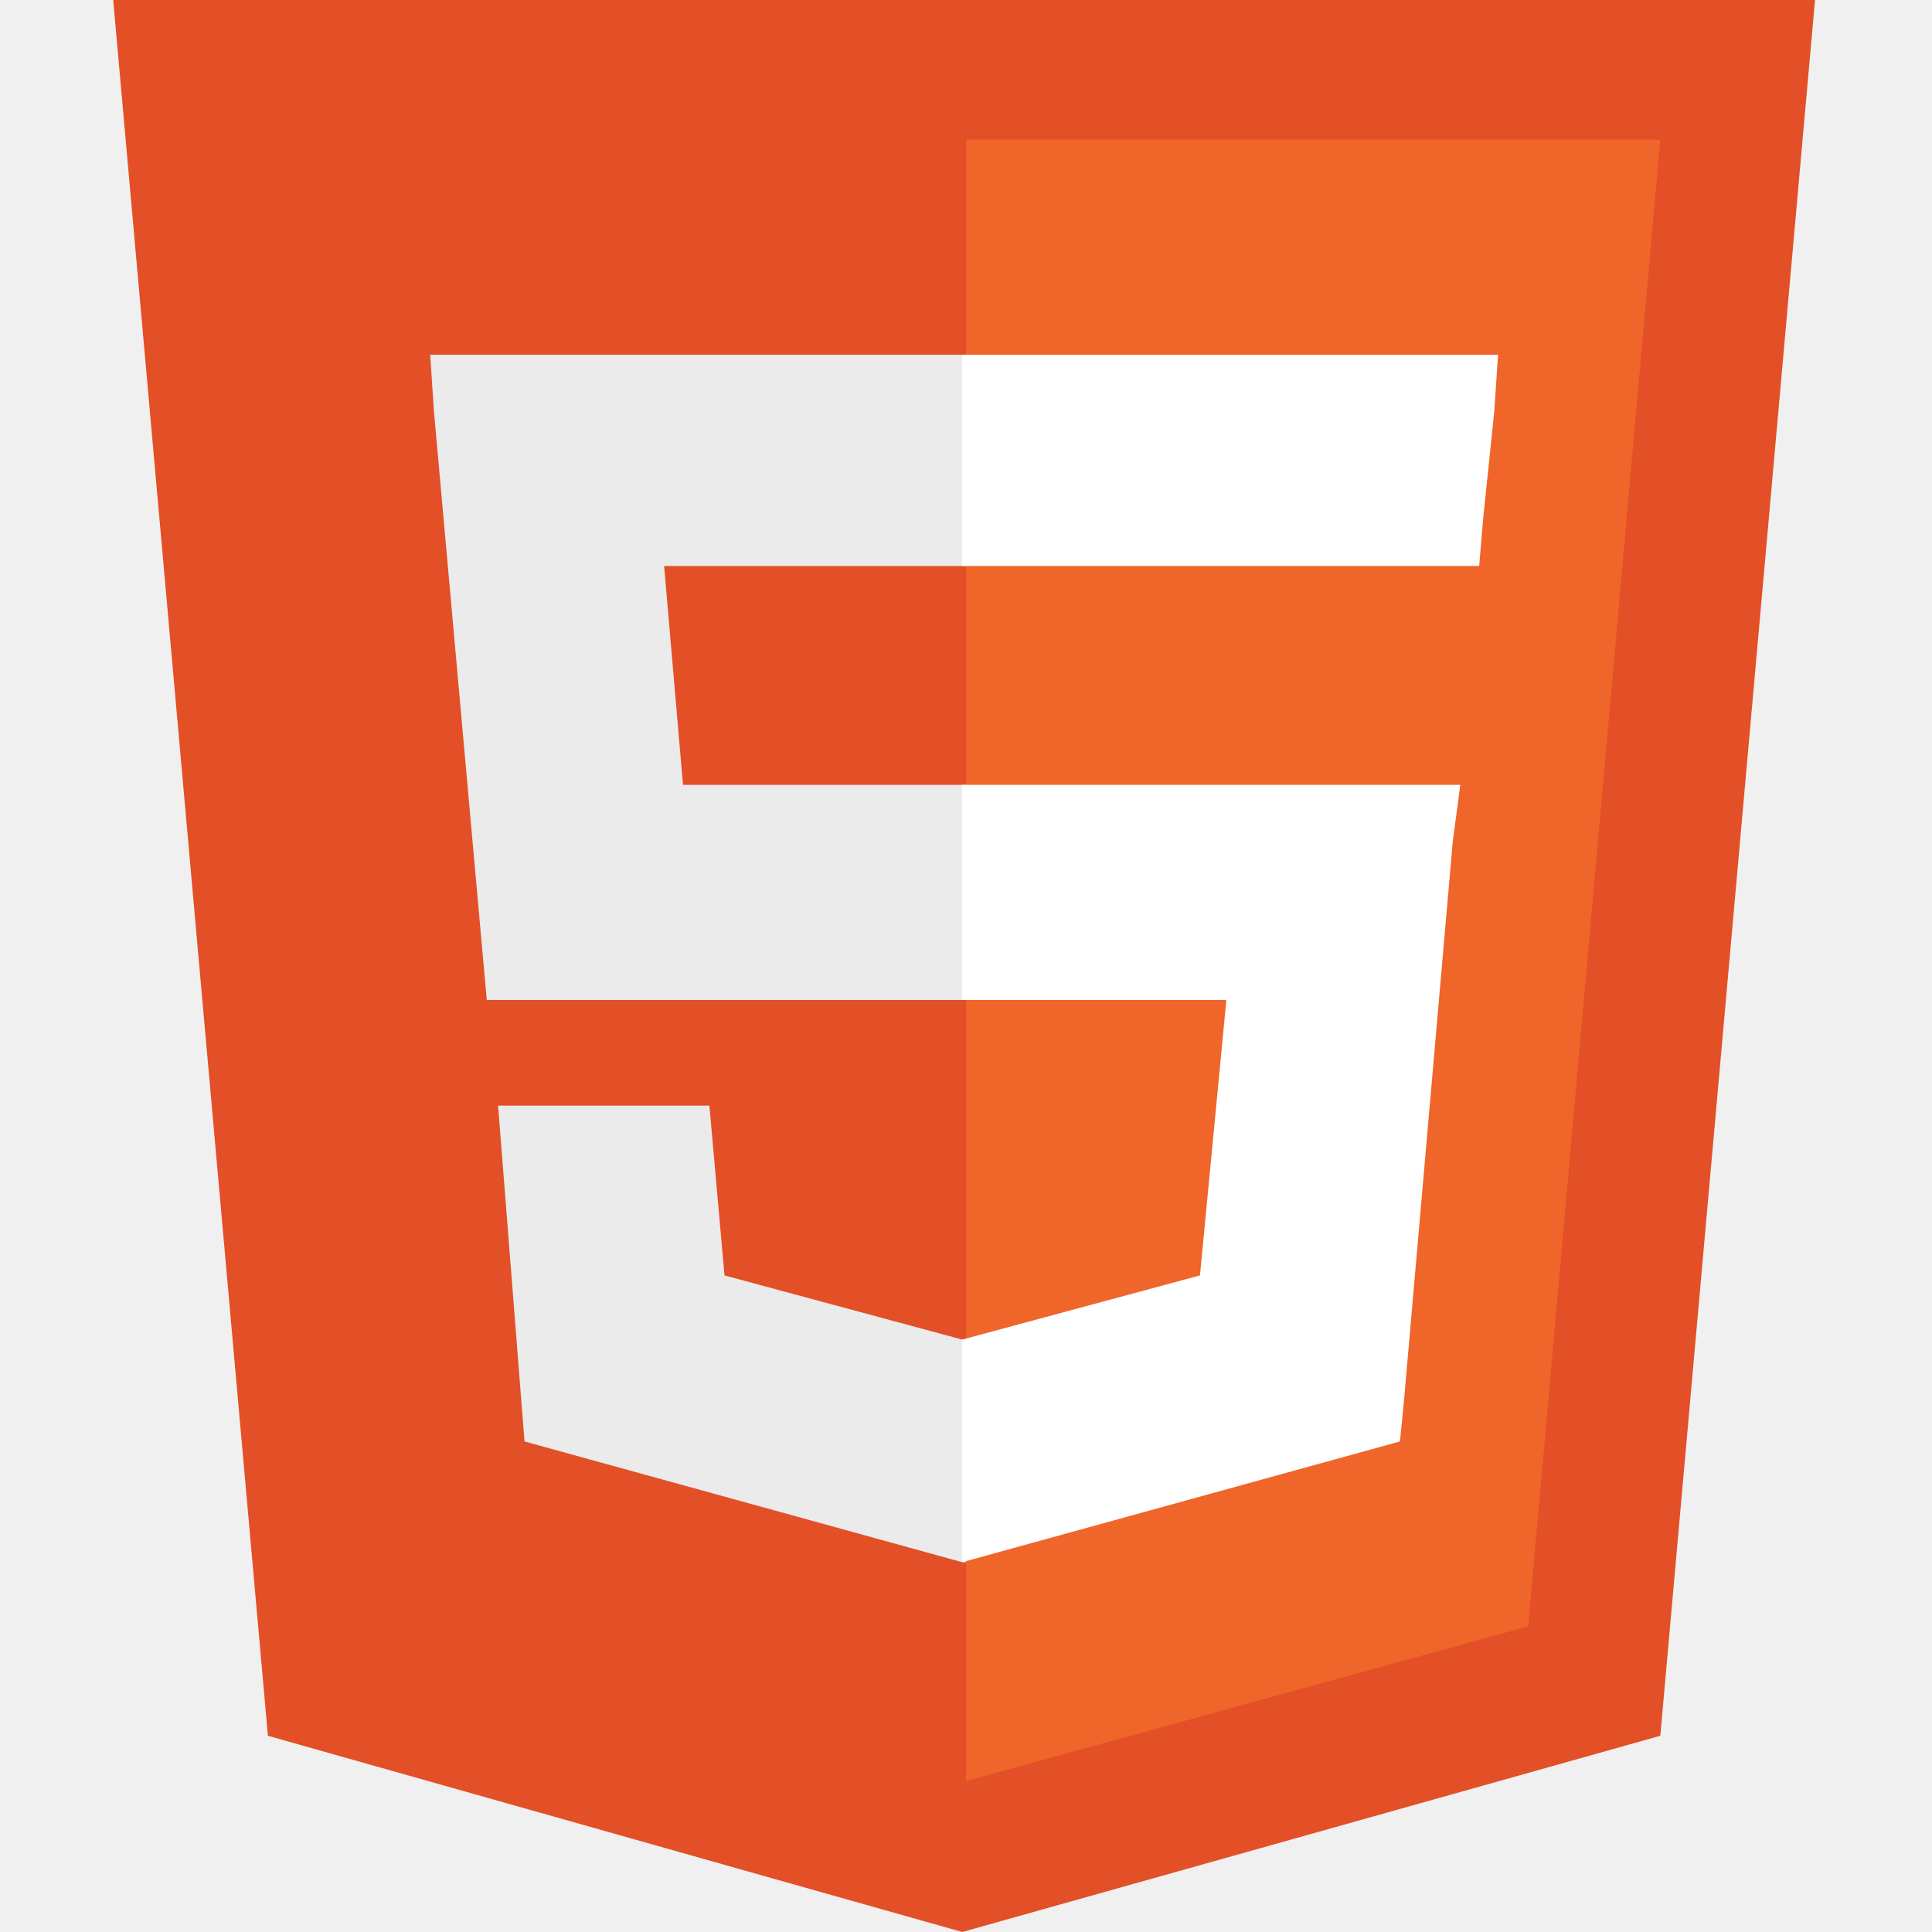
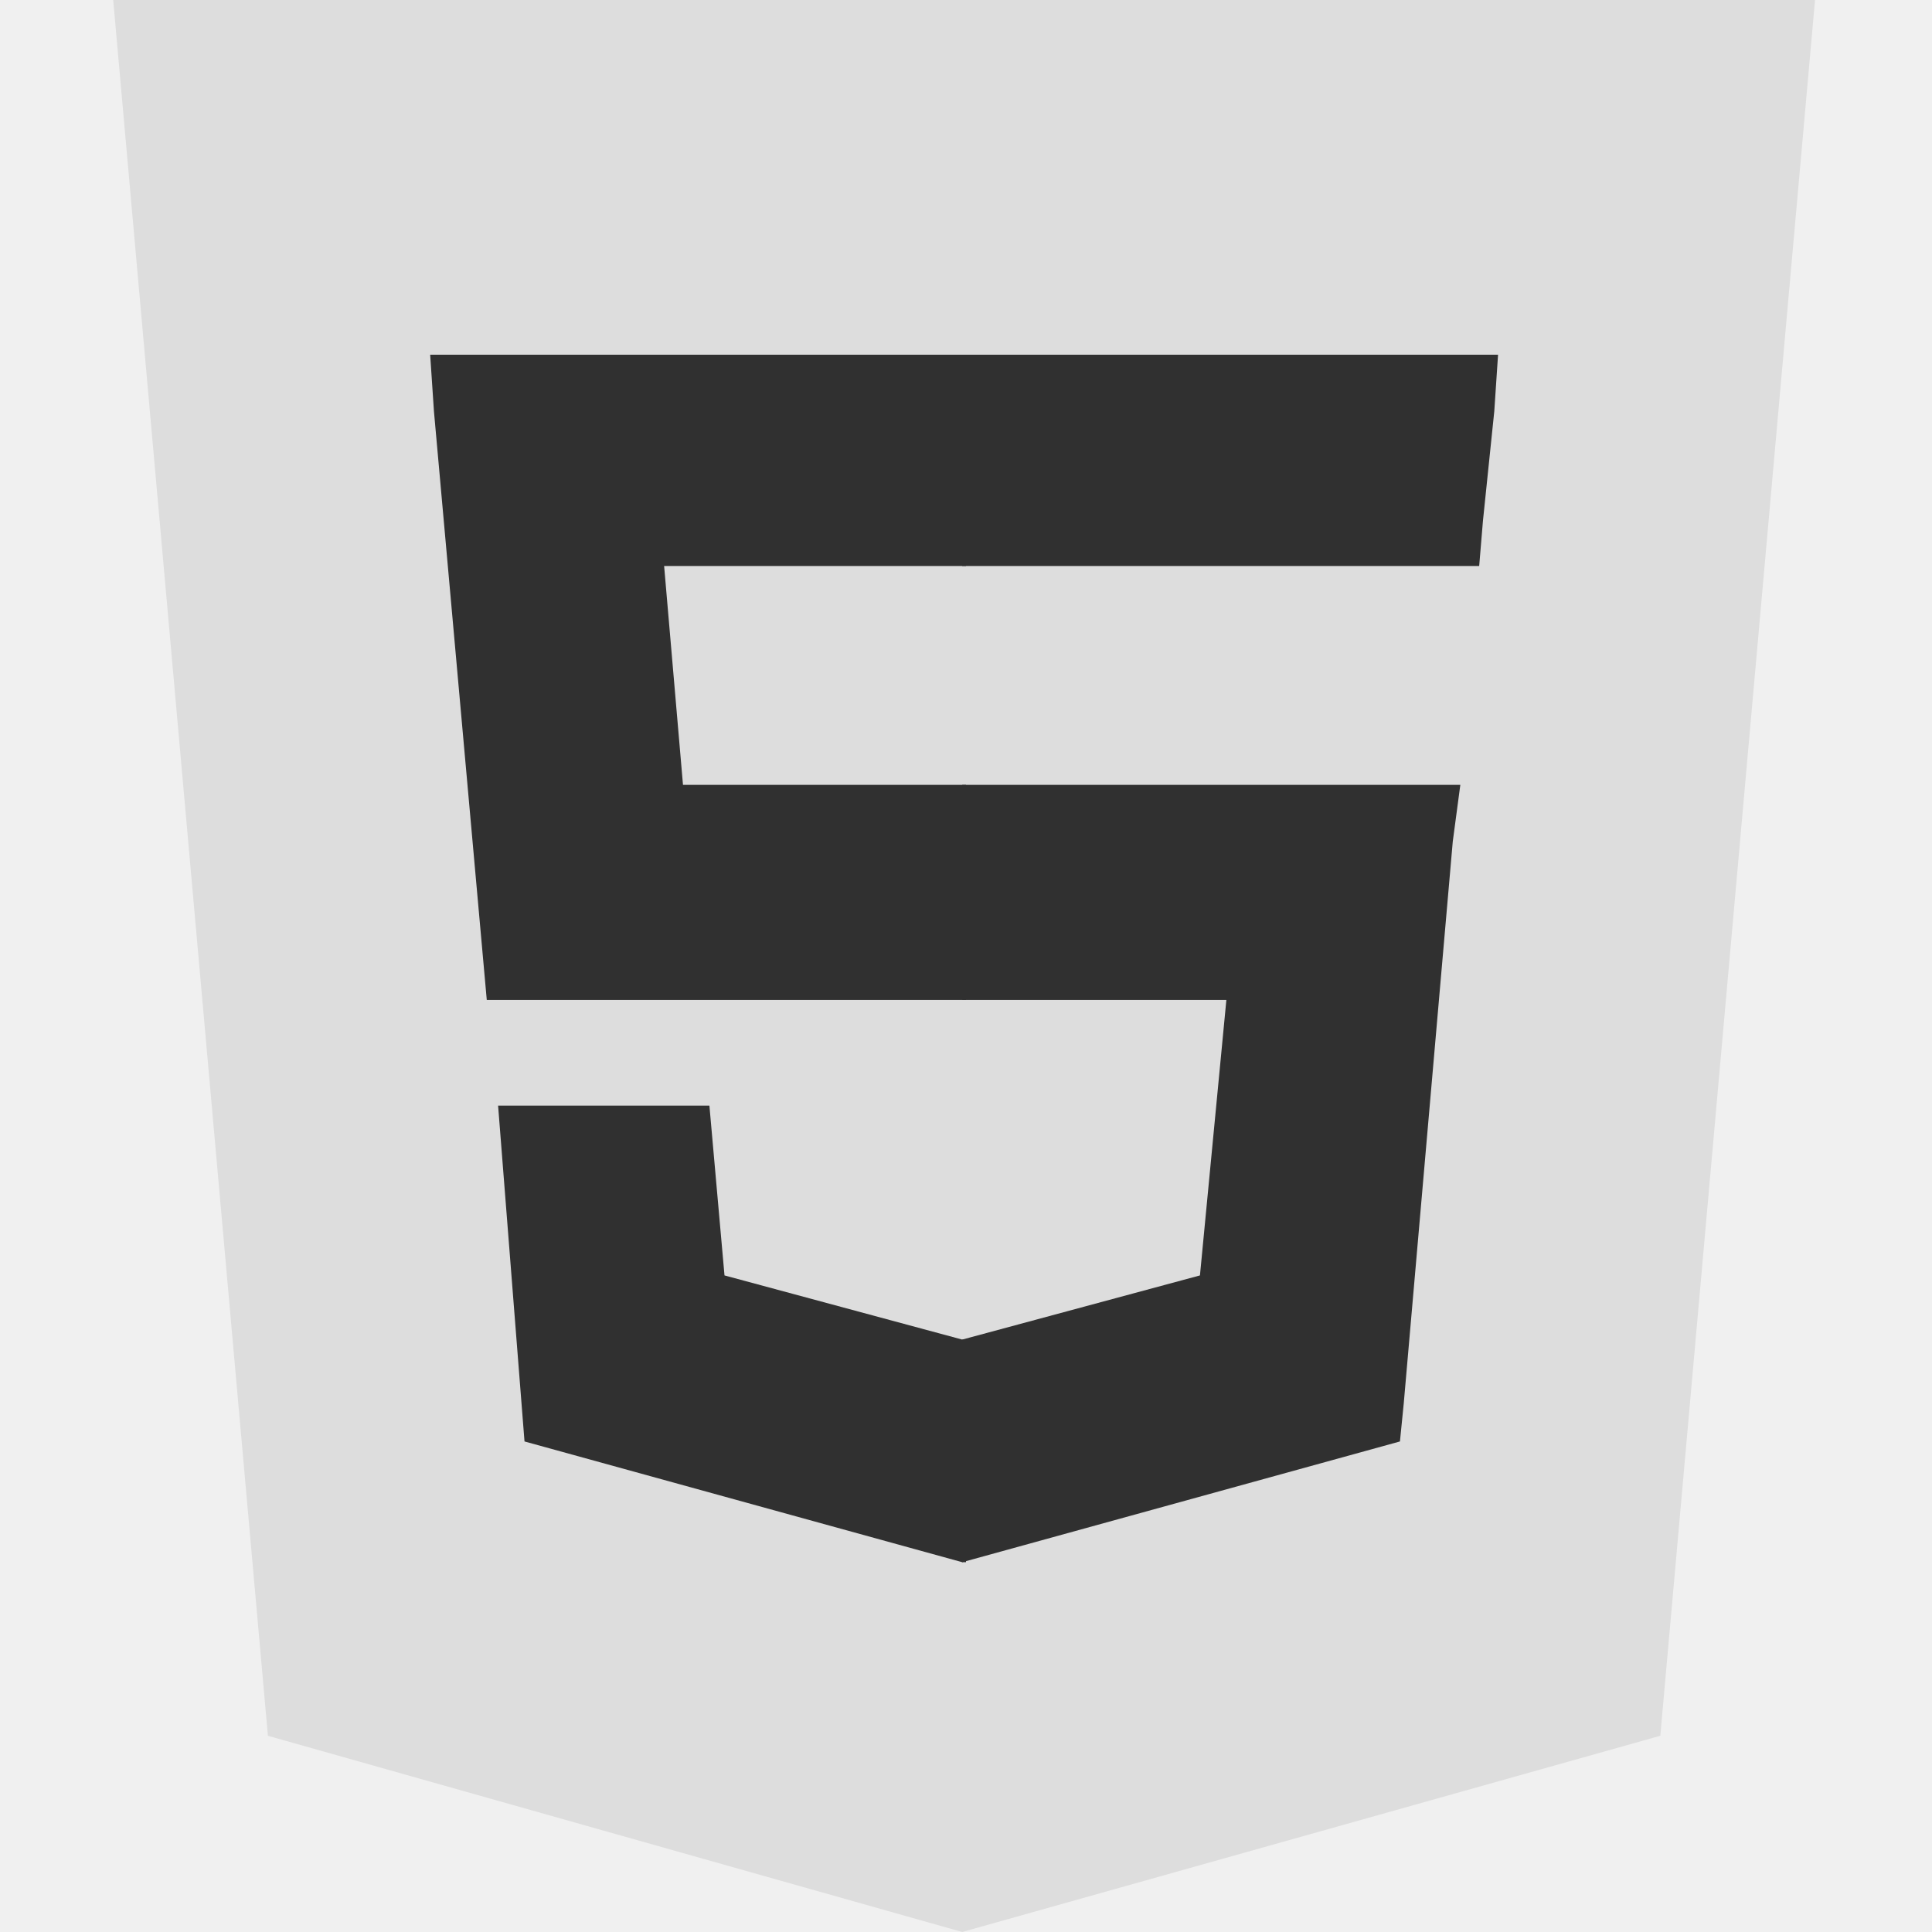
<svg xmlns="http://www.w3.org/2000/svg" viewBox="0 0 512 512">
-   <path fill="#E34F26" d="M71,460 L30,0 481,0 440,460 255,512" />
-   <path fill="#EF652A" d="M256,472 L405,431 440,37 256,37" />
-   <path fill="#EBEBEB" d="M256,208 L181,208 176,150 256,150 256,94 255,94 114,94 115,109 129,265 256,265zM256,355 L255,355 192,338 188,293 158,293 132,293 139,382 255,414 256,414z" />
-   <path fill="#FFF" d="M255,208 L255,265 325,265 318,338 255,355 255,414 371,382 372,372 385,223 387,208 371,208zM255,94 L255,129 255,150 255,150 392,150 392,150 392,150 393,138 396,109 397,94z" />
+   <path fill="#ddd" d="M71,460 L30,0 481,0 440,460 255,512" />
+   <path fill="#ddd" d="M256,472 L405,431 440,37 256,37" />
+   <path fill="#303030" d="M256,208 L181,208 176,150 256,150 256,94 255,94 114,94 115,109 129,265 256,265zM256,355 L255,355 192,338 188,293 158,293 132,293 139,382 255,414 256,414z" />
+   <path fill="#303030" d="M255,208 L255,265 325,265 318,338 255,355 255,414 371,382 372,372 385,223 387,208 371,208zM255,94 L255,129 255,150 255,150 392,150 392,150 392,150 393,138 396,109 397,94z" />
</svg>
